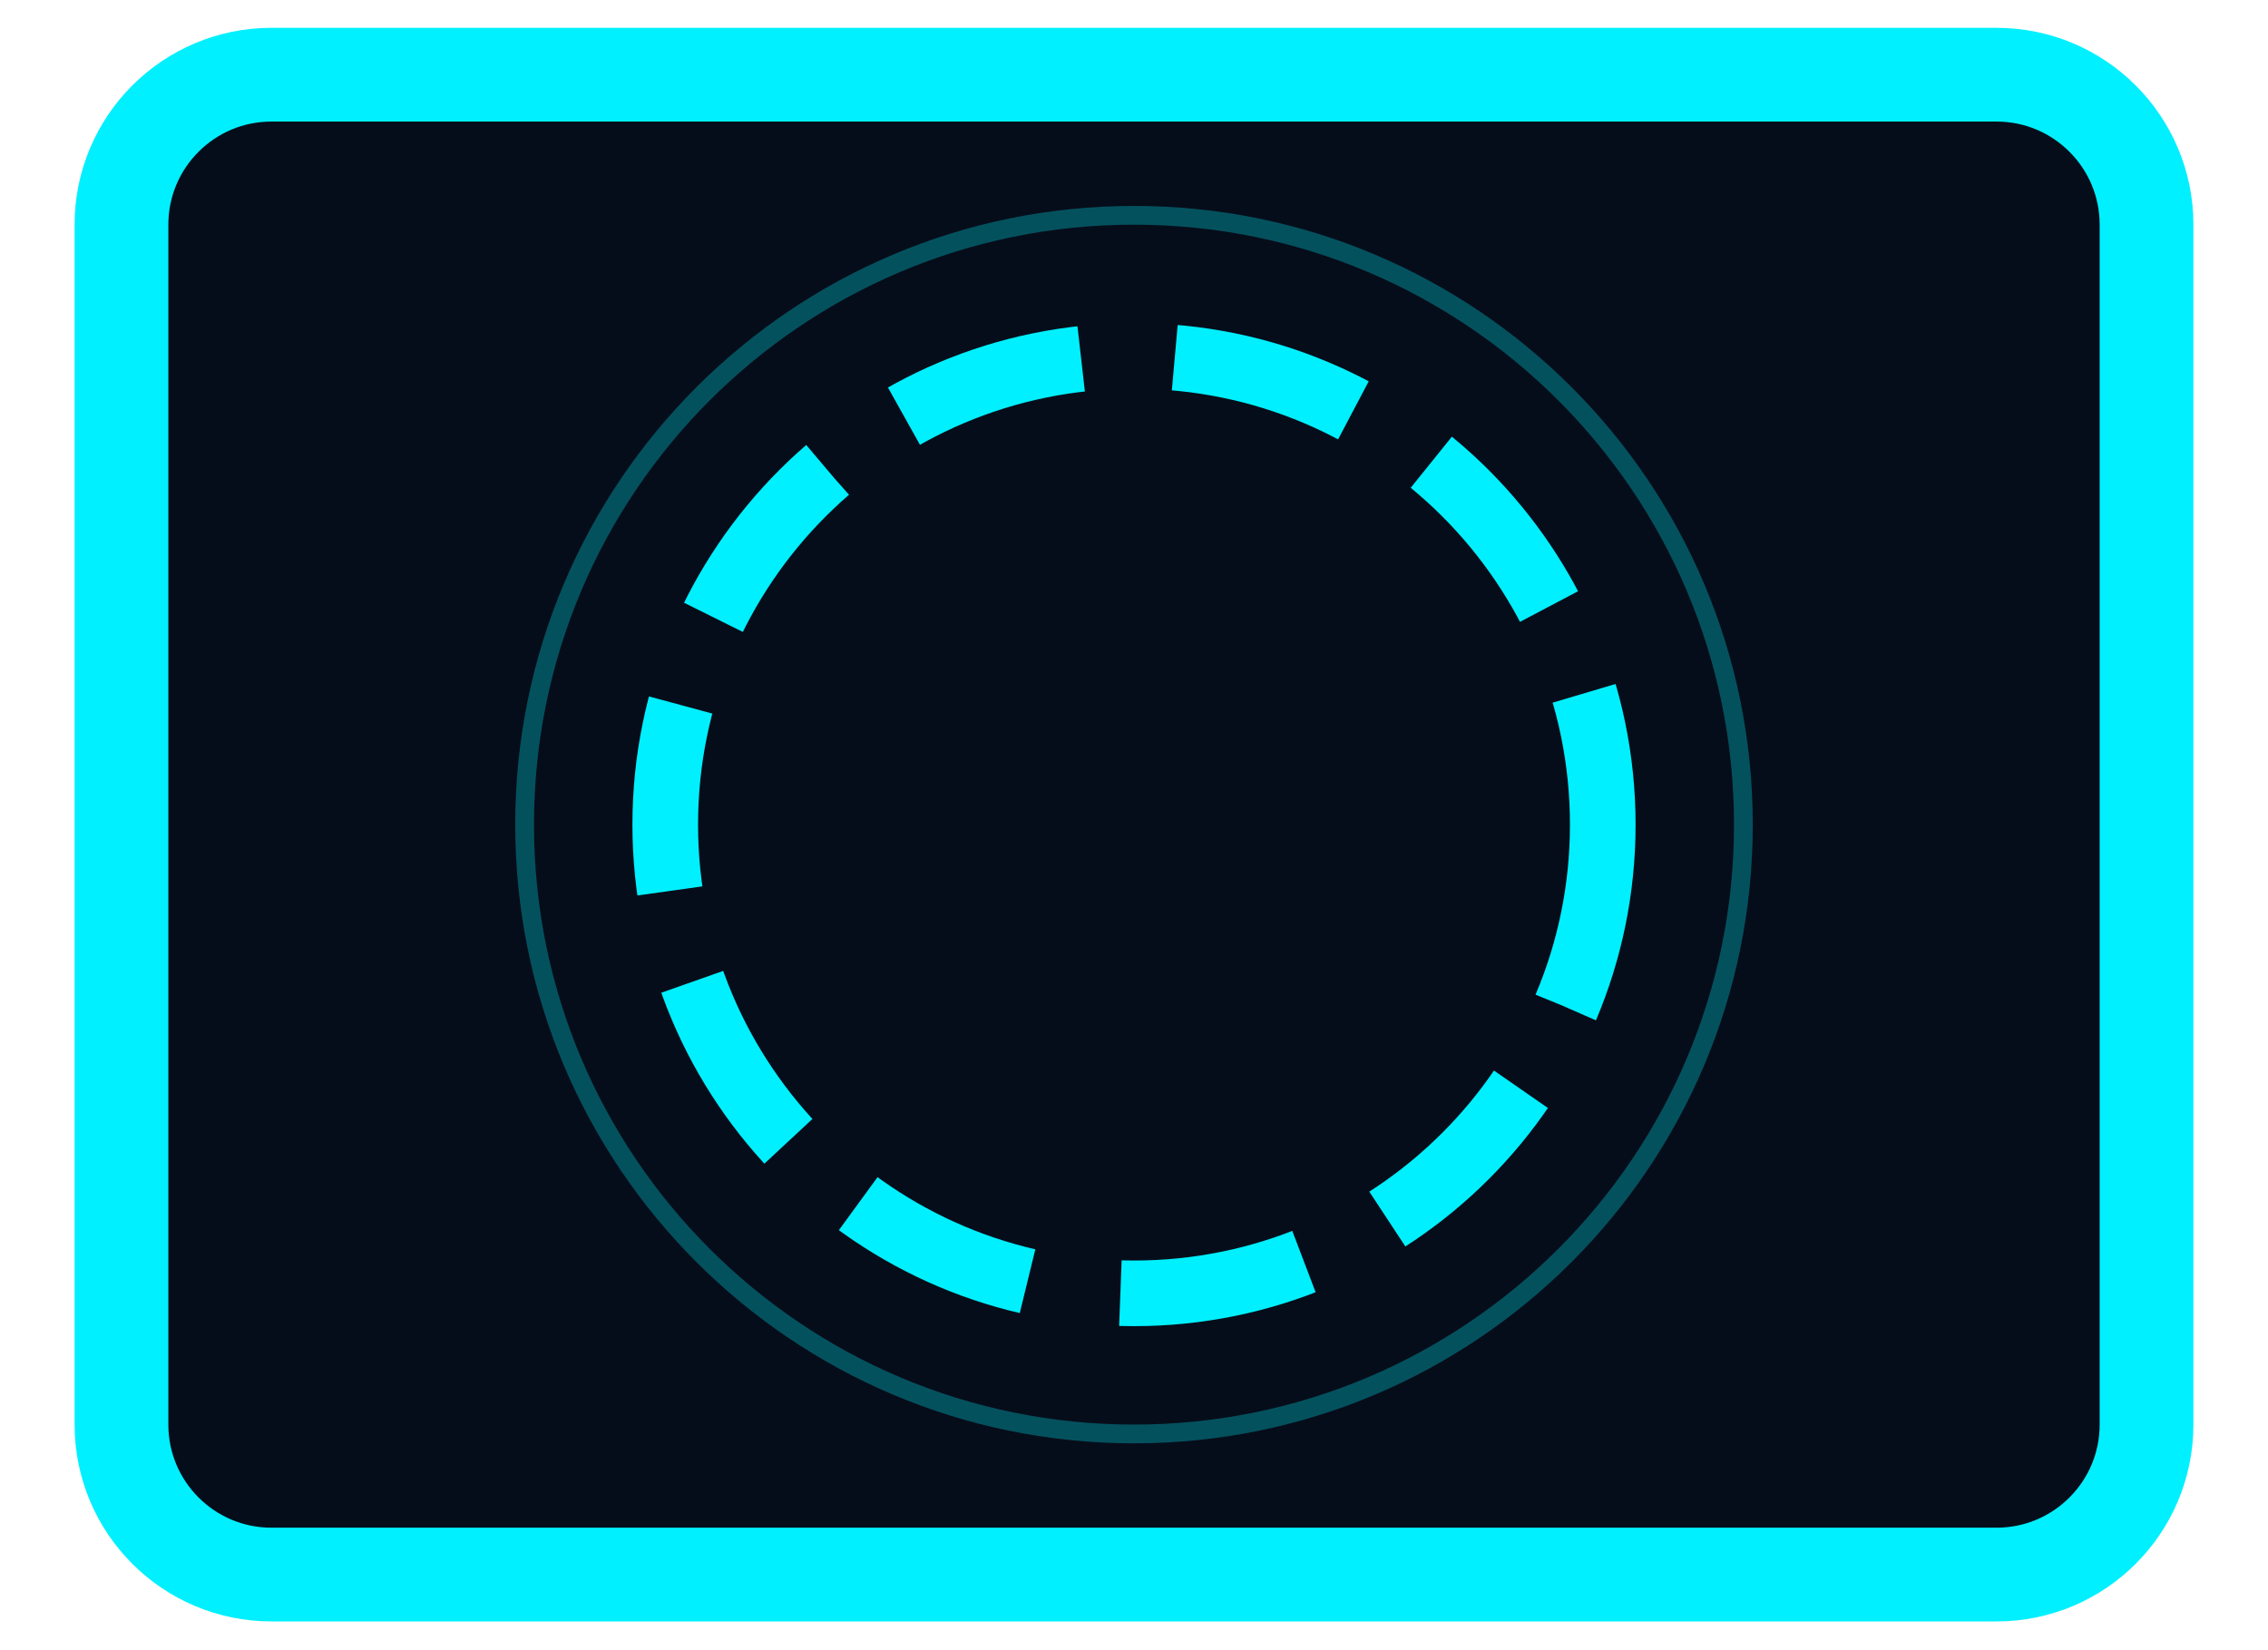
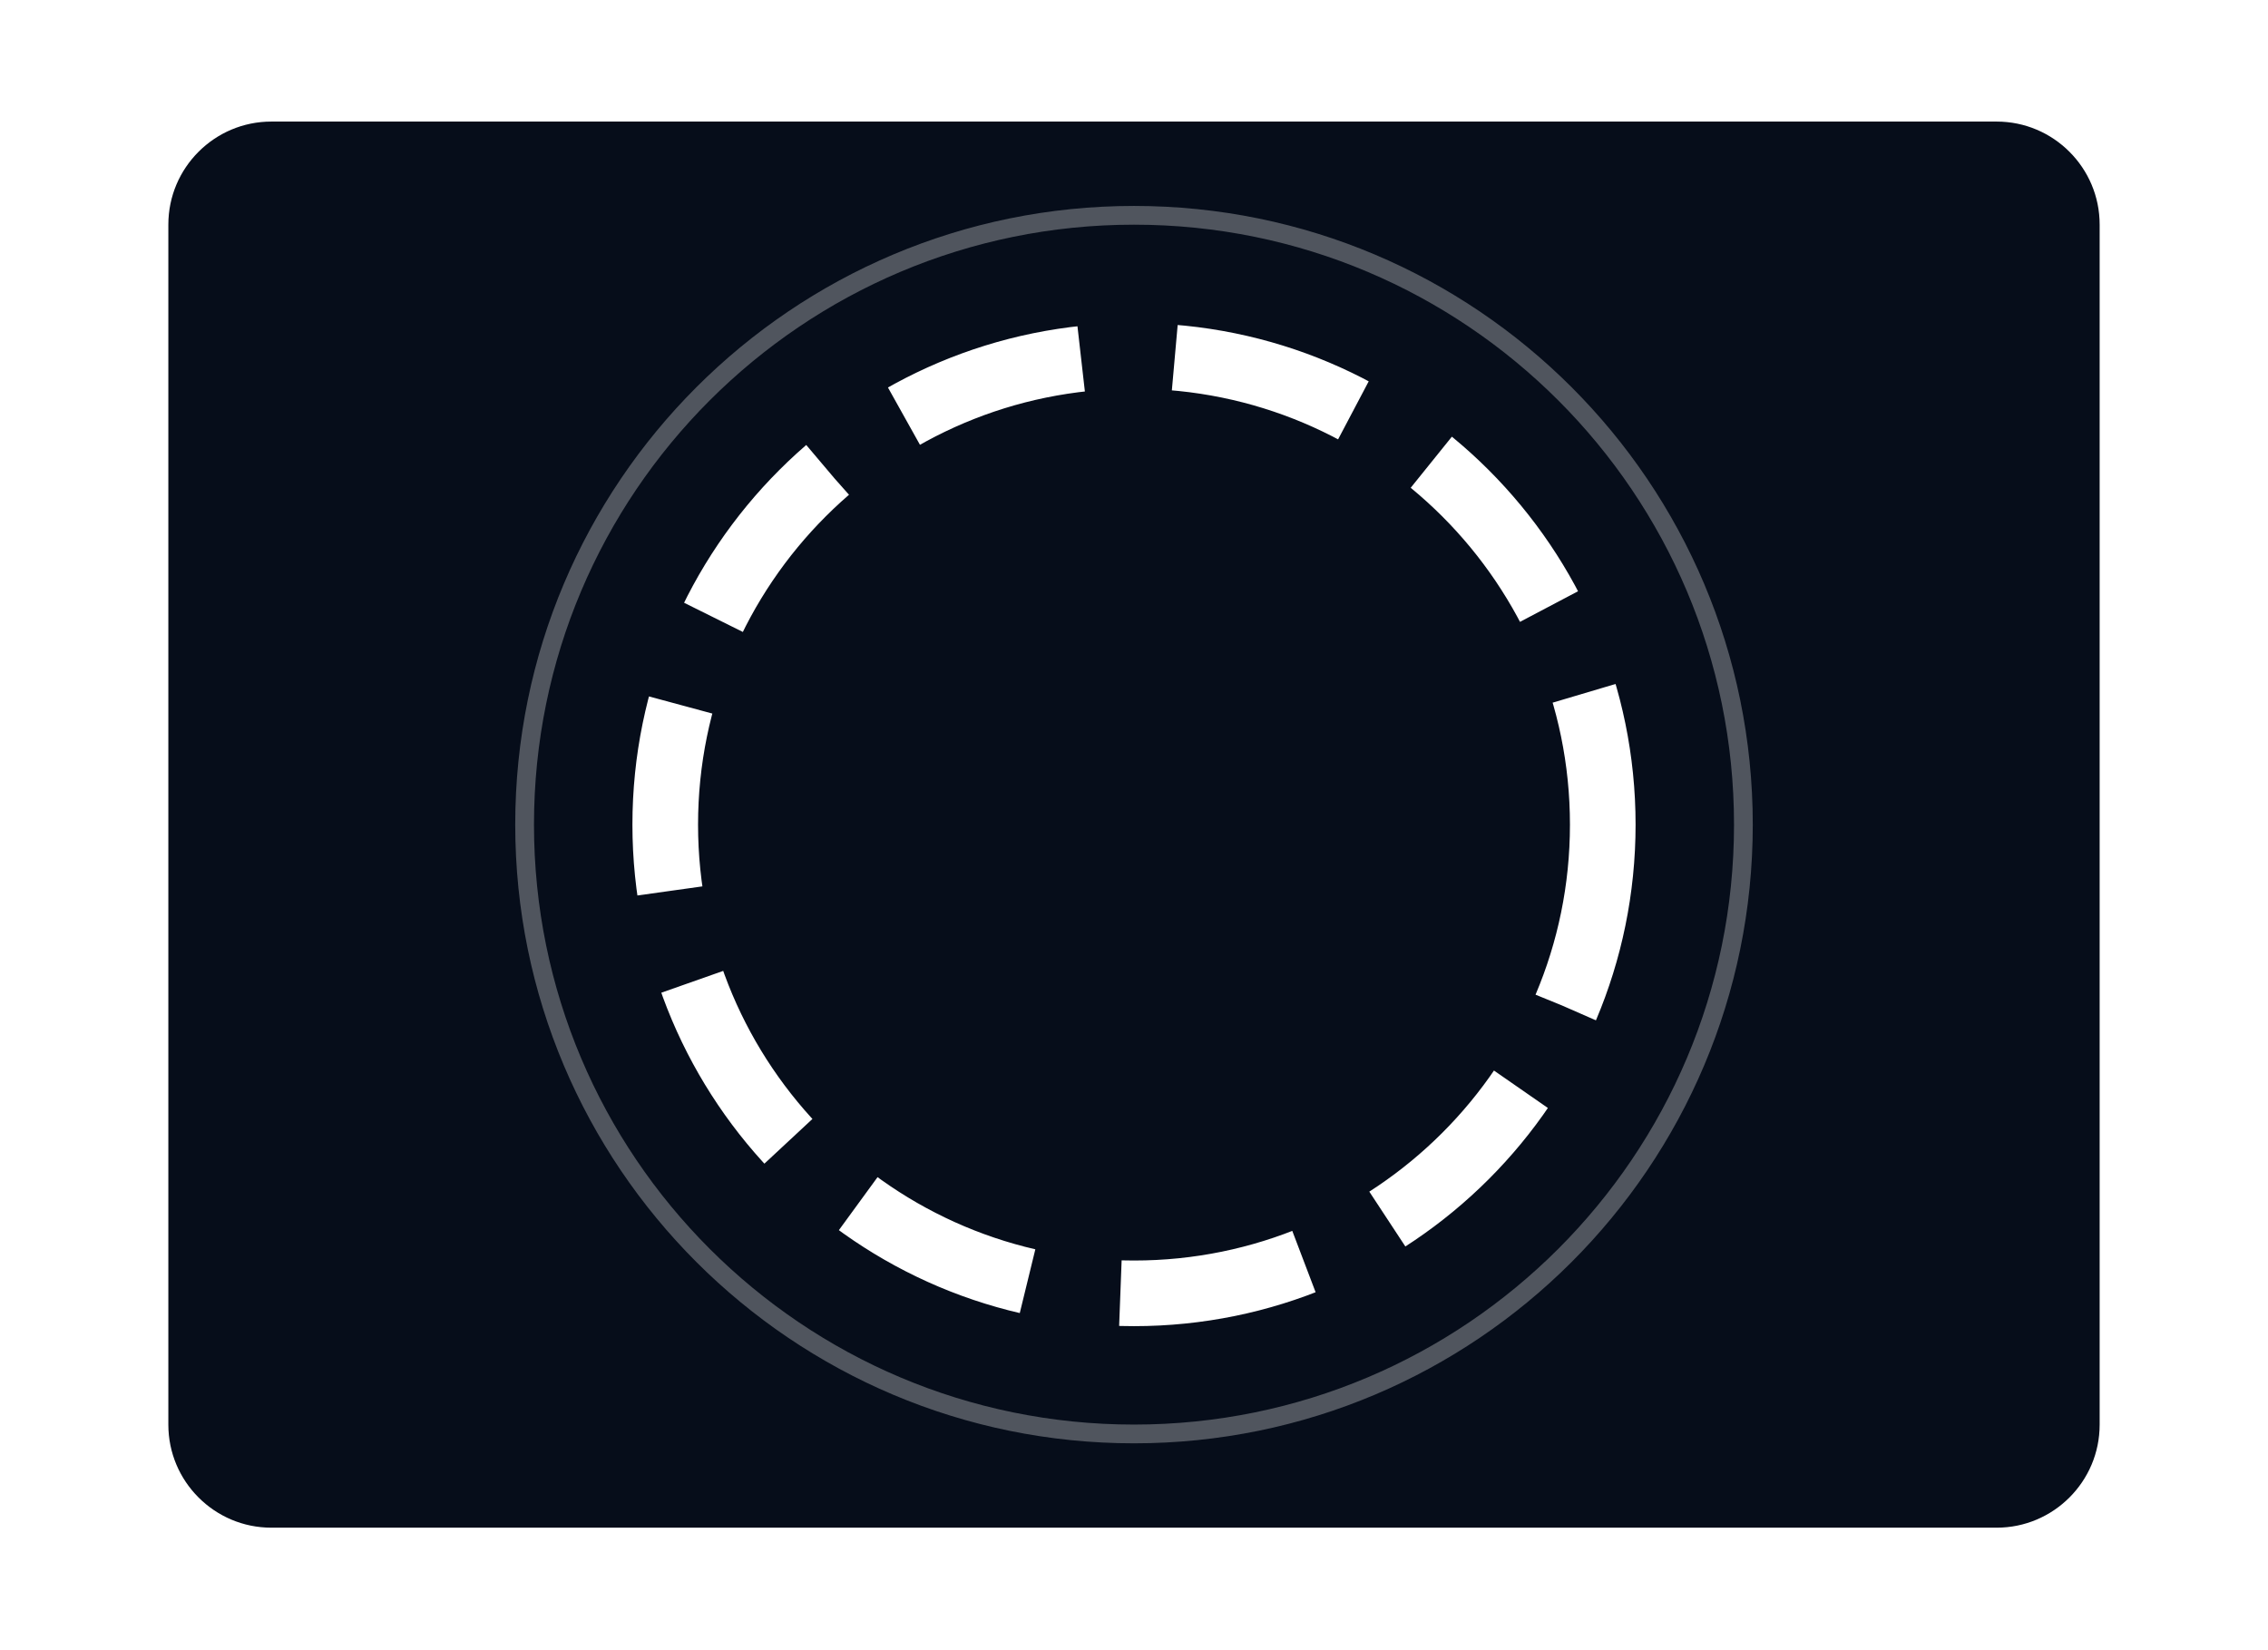
<svg xmlns="http://www.w3.org/2000/svg" viewBox="0 0 44 32.581" width="44px" height="32px">
-   <g transform="matrix(0.092593, 0, 0, 0.092593, 22, 16.98492)" style="filter: none;">
-     <rect x="-216" y="-167.5" width="432" height="320" rx="32" class="outer-monitor" style="fill: rgb(6, 13, 26); stroke: rgb(0, 240, 255); stroke-linejoin: round; stroke-width: 20;" />
-     <circle cy="-7.5" r="100" class="inner-radar" style="fill: none; stroke: rgb(0, 240, 255); stroke-dasharray: 40px, 20px; stroke-width: 14;" />
-     <circle cy="-7.5" r="130" stroke="#00f0ff" stroke-width="4" fill="none" stroke-opacity="0.3" style="stroke-width: 4;" />
+   <g transform="matrix(0.092593, 0, 0, 0.092593, 22, 16.98492)" style="filter: none; pointer-events: none;">
+     <rect x="-216" y="-167.5" width="432" height="320" rx="32" class="outer-monitor" style="fill: rgb(6, 13, 26); stroke-linejoin: round; stroke-width: 20; stroke: rgb(255, 255, 255);" />
+     <circle cy="-7.5" r="100" class="inner-radar" style="fill: none; stroke-dasharray: 40px, 20px; stroke-width: 14; stroke: rgb(255, 255, 255);" />
+     <circle cy="-7.5" r="130" stroke-width="4" fill="none" stroke-opacity="0.3" style="stroke-width: 4; stroke: rgb(255, 255, 255);" />
  </g>
</svg>
